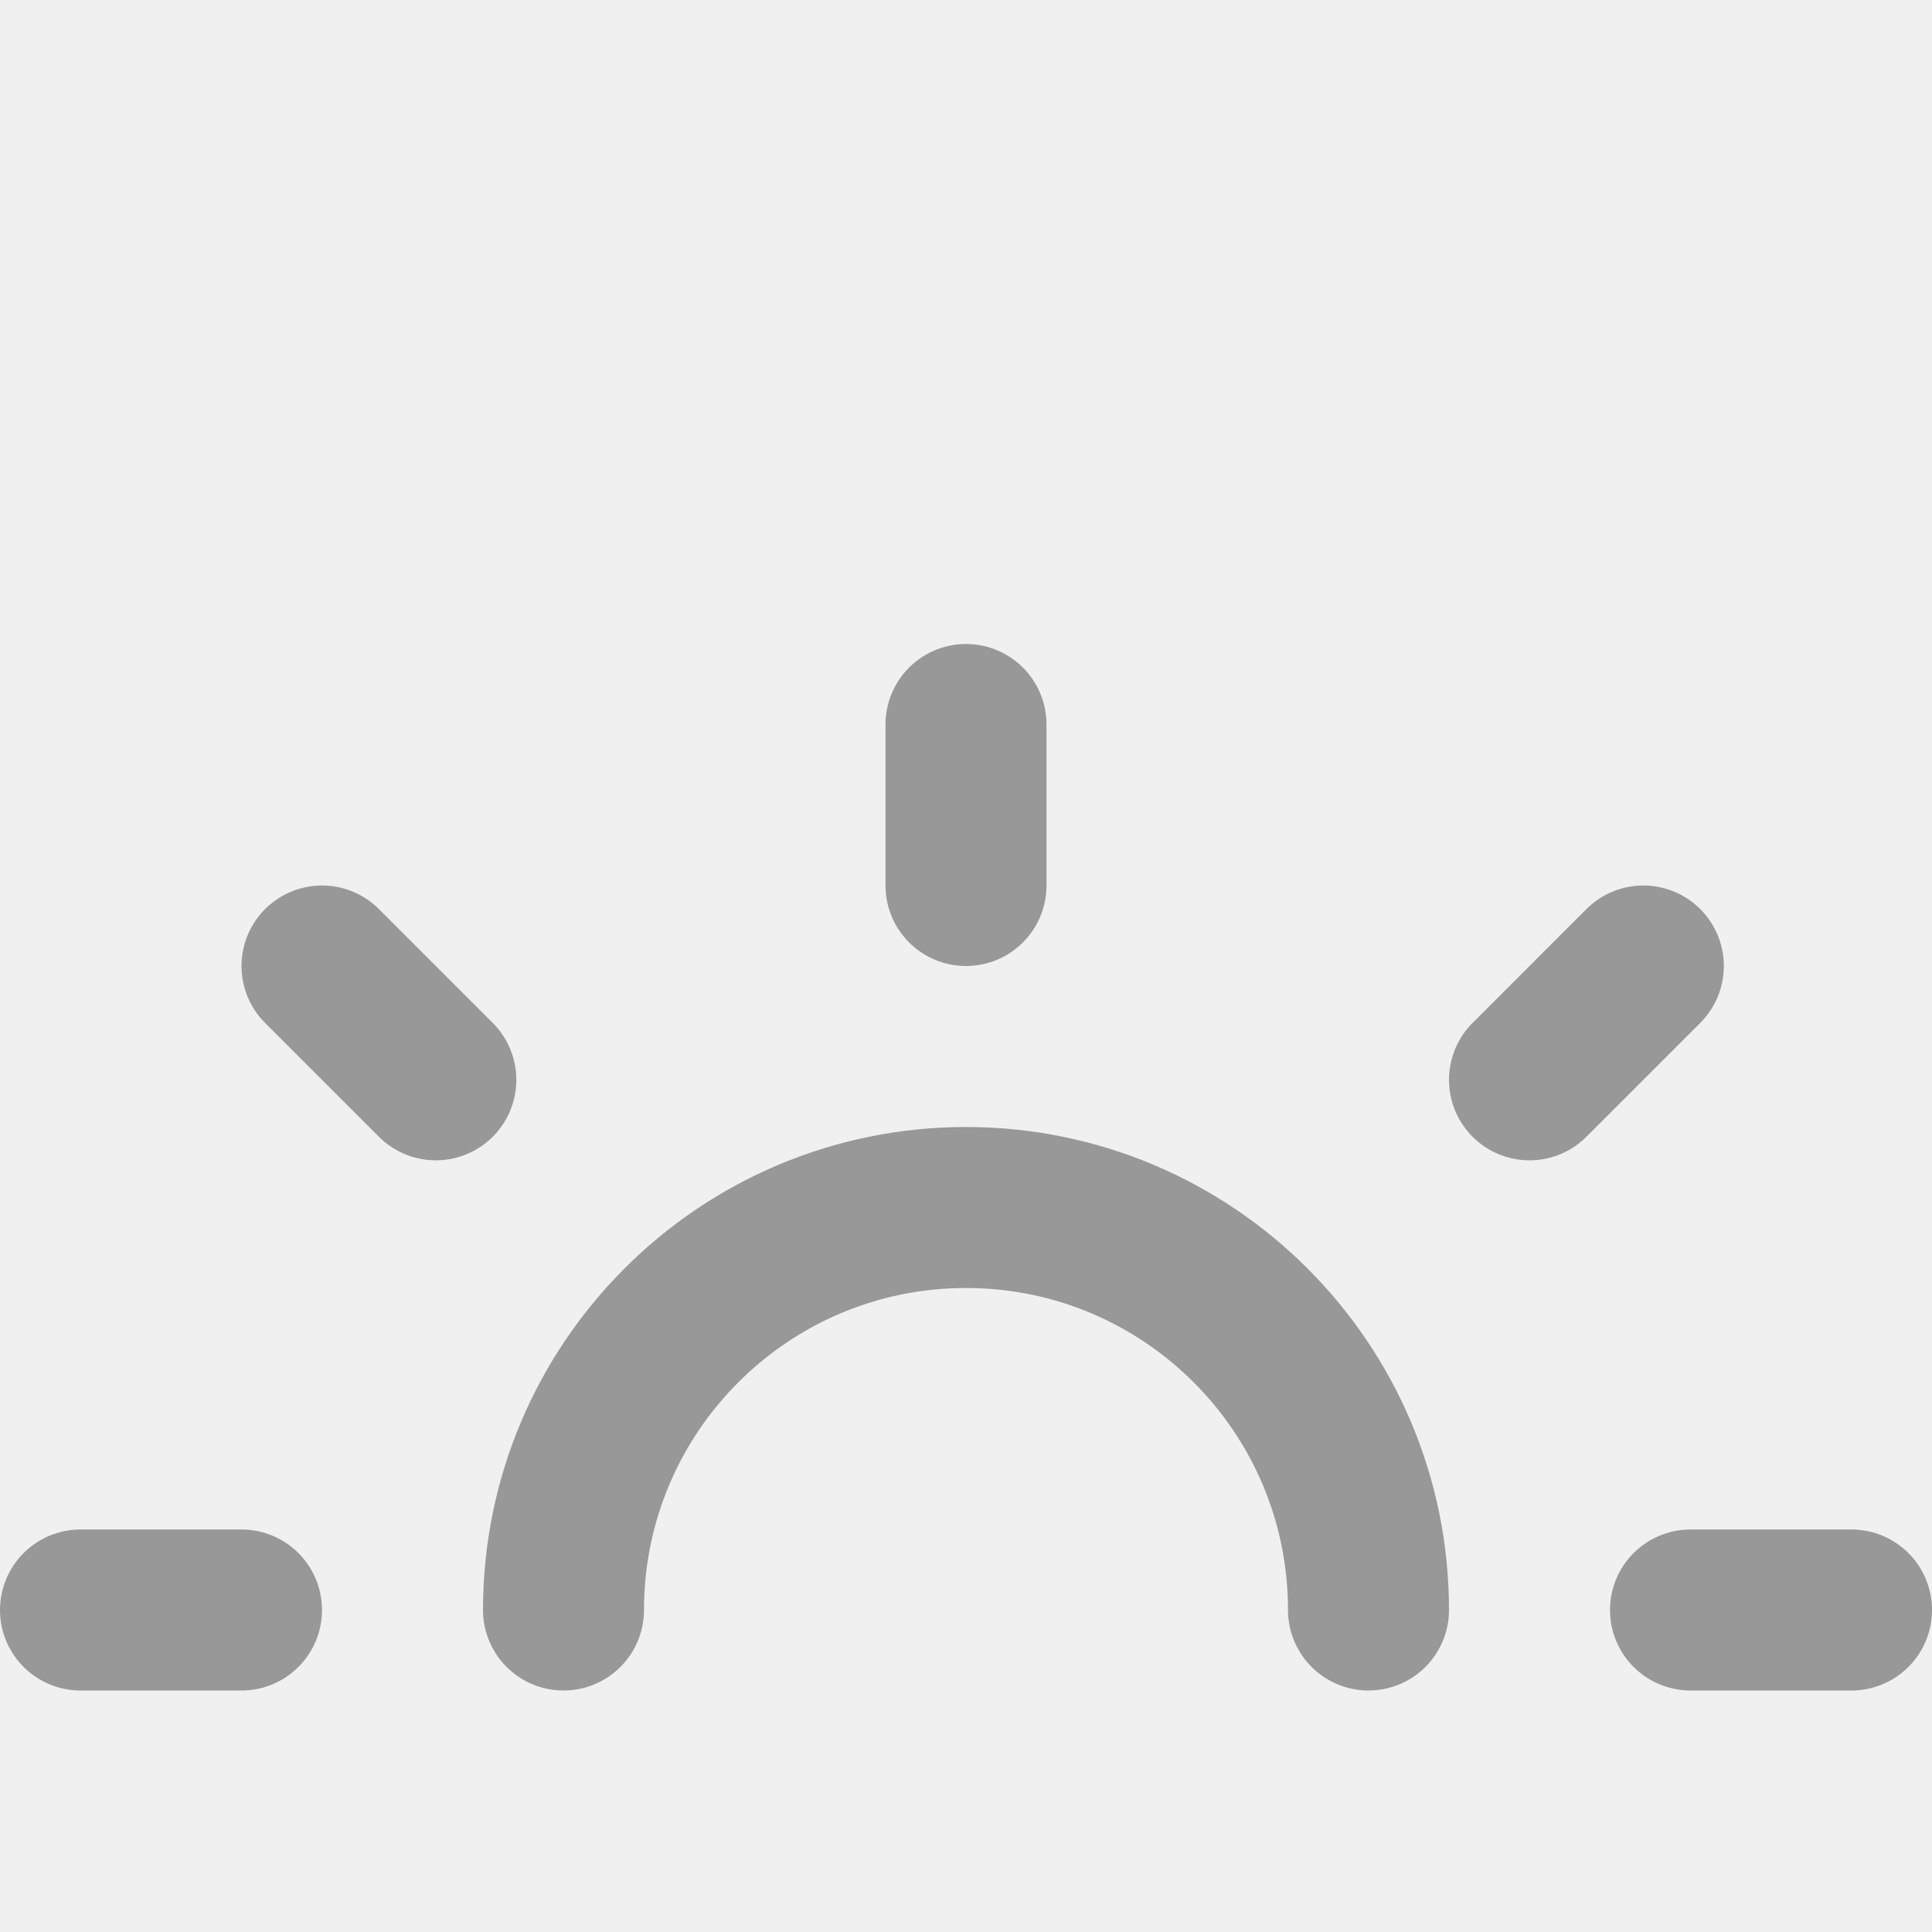
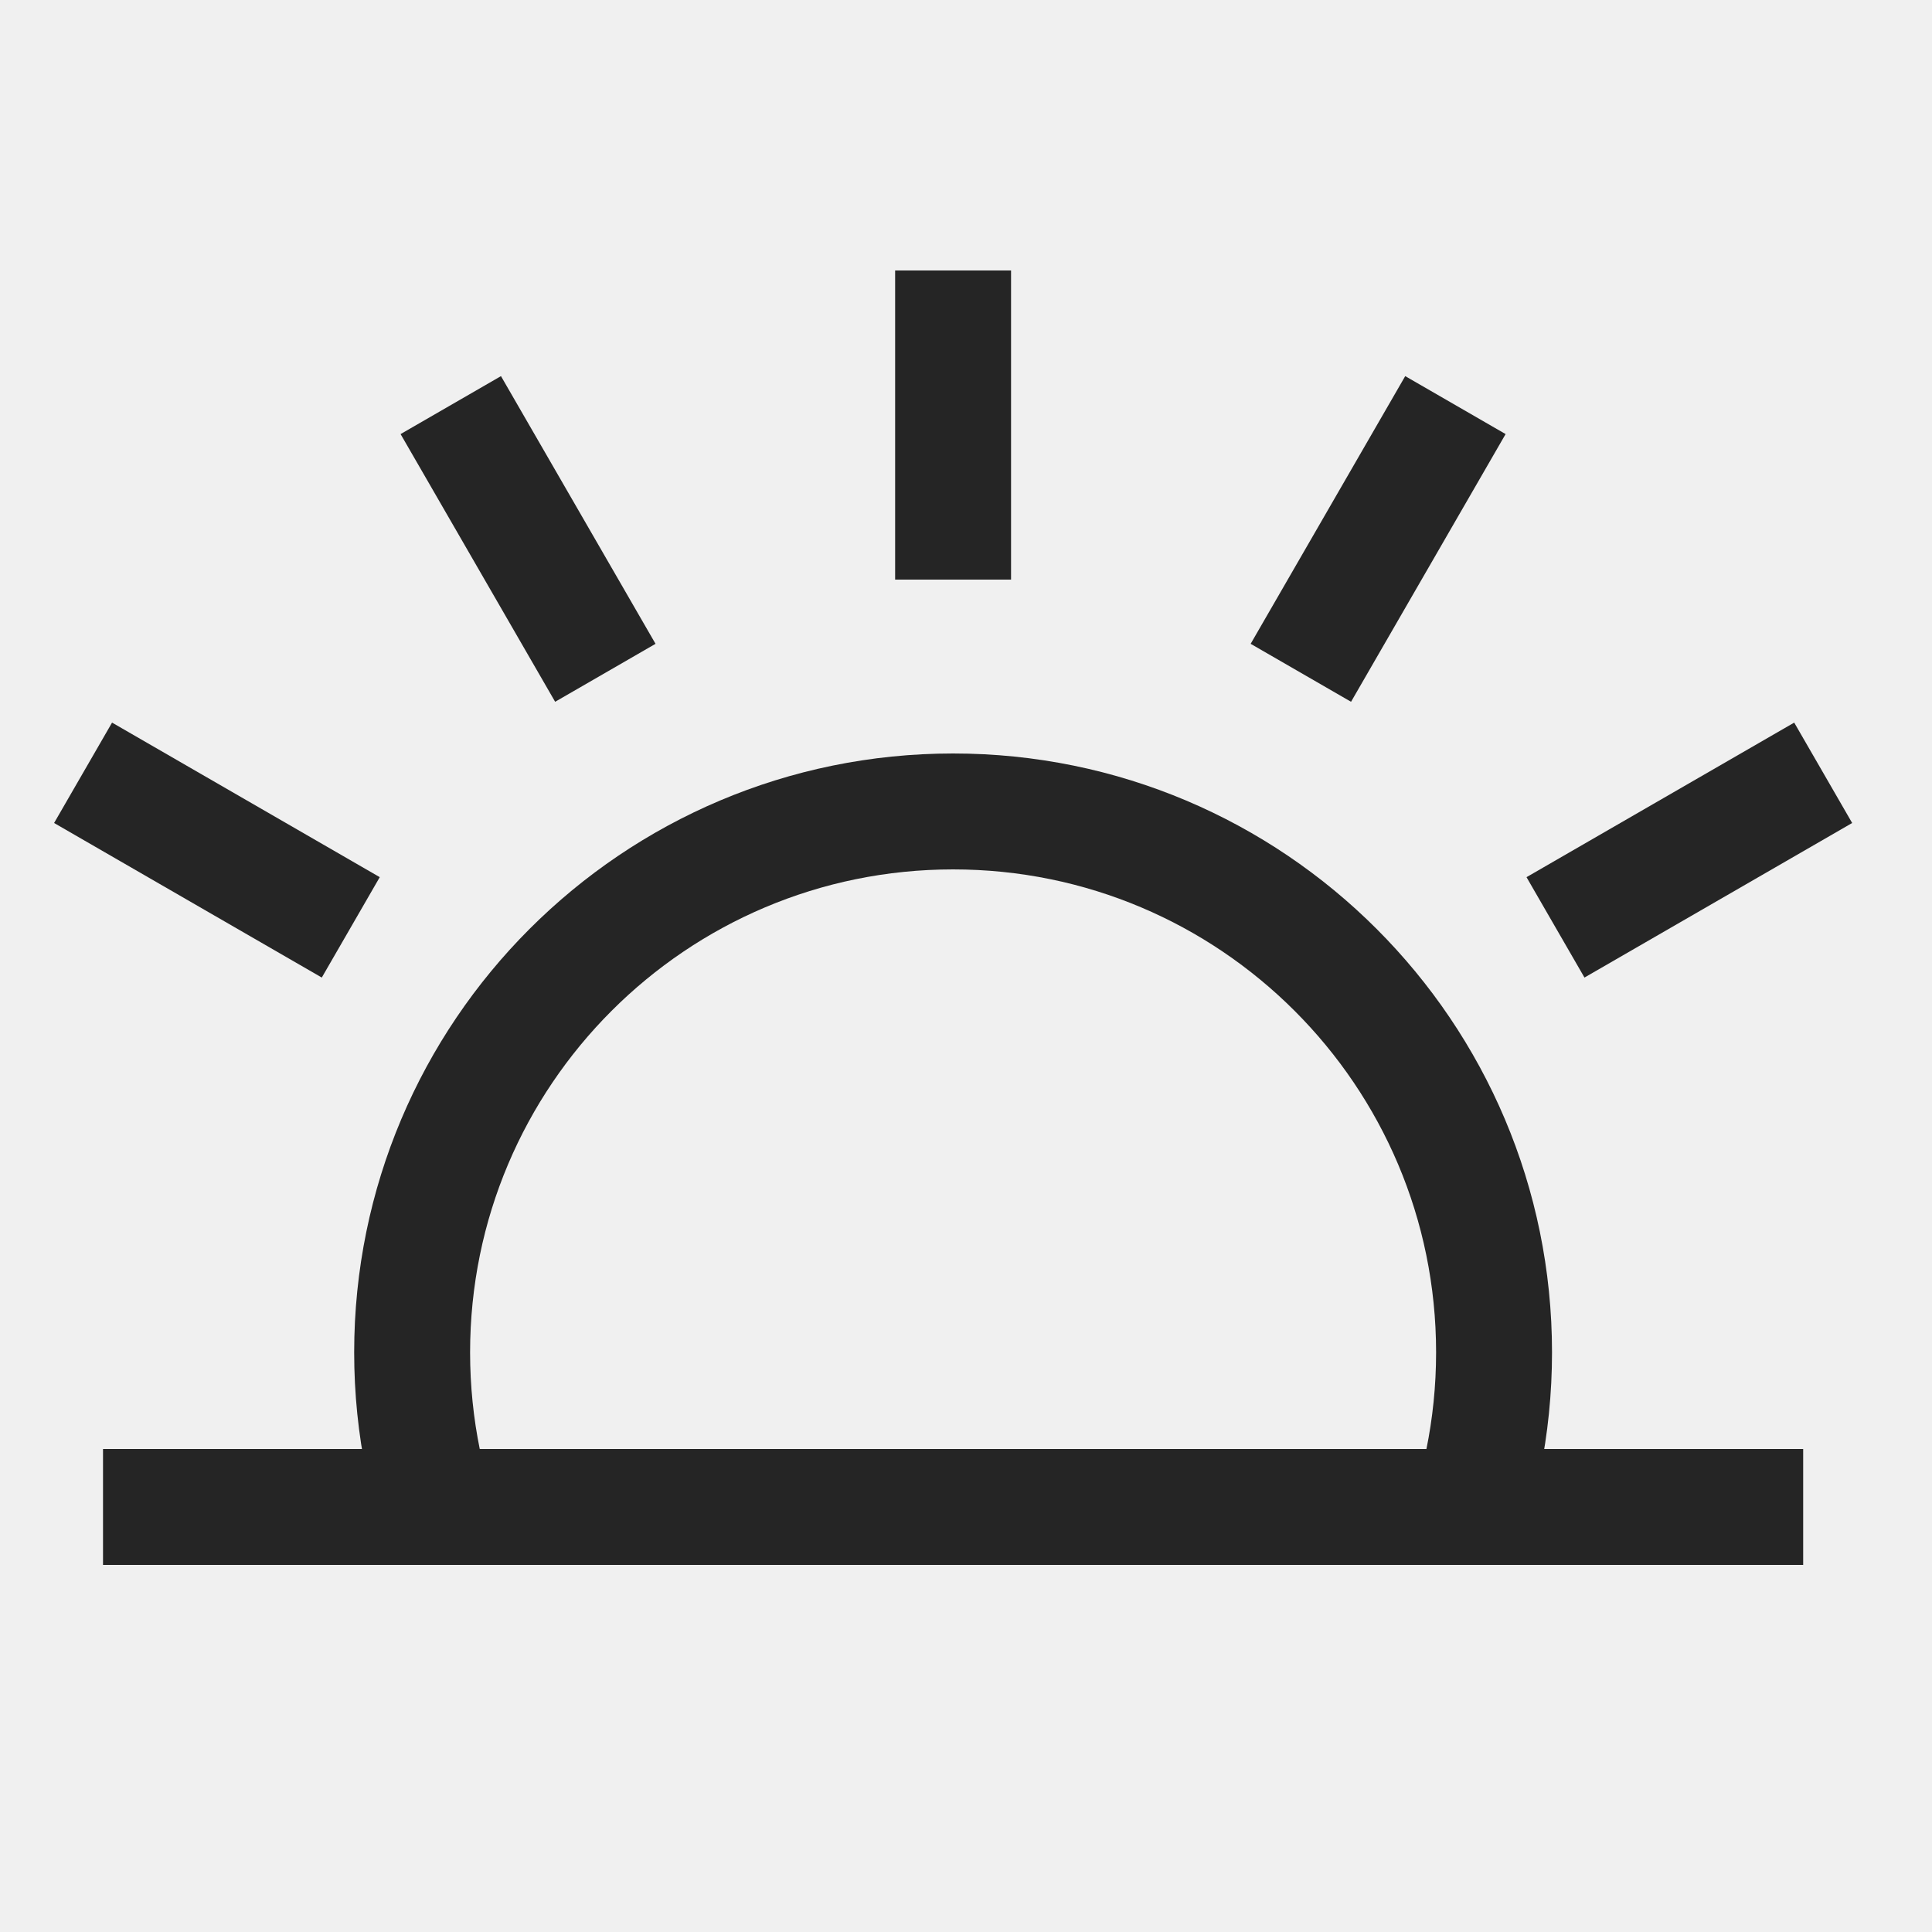
- <svg xmlns="http://www.w3.org/2000/svg" width="24" height="24" viewBox="0 0 24 24" fill="none">
-   <path d="M12 9V11" stroke="#989898" stroke-width="2" stroke-linecap="round" stroke-linejoin="round" />
-   <path d="M1 20H3" stroke="#989898" stroke-width="2" stroke-linecap="round" stroke-linejoin="round" />
-   <path d="M21 20H23" stroke="#989898" stroke-width="2" stroke-linecap="round" stroke-linejoin="round" />
-   <path d="M19 13.414L20.414 12" stroke="#989898" stroke-width="2" stroke-linecap="round" stroke-linejoin="round" />
-   <path d="M4 12L5.414 13.414" stroke="#989898" stroke-width="2" stroke-linecap="round" stroke-linejoin="round" />
-   <path d="M17 20C17 17.239 14.761 15 12 15C9.239 15 7 17.239 7 20" stroke="#989898" stroke-width="2" stroke-linecap="round" />
+ <svg xmlns="http://www.w3.org/2000/svg" width="25" height="25" viewBox="0 0 25 25" fill="none">
+   <g clip-path="url(#clip0_18842_1721)">
+     <path d="M12.333 3.5L12.333 7.5" stroke="#252525" stroke-width="1.5" />
+     <path d="M23.592 10L20.128 12" stroke="#252525" stroke-width="1.5" />
+     <path d="M1.075 10L1.941 10.5L2.807 11L4.539 12" stroke="#252525" stroke-width="1.5" />
+     <path d="M18.833 5.242L16.833 8.706" stroke="#252525" stroke-width="1.5" />
+     <path d="M5.833 5.242L7.833 8.706" stroke="#252525" stroke-width="1.5" />
+     <path d="M1.333 19.5L23.333 19.5" stroke="#252525" stroke-width="1.5" />
+     <mask id="mask0_18842_1721" style="mask-type:alpha" maskUnits="userSpaceOnUse" x="3" y="7" width="19" height="13">
+       <rect width="18" height="12" transform="matrix(1 0 0 -1 3.33325 19.5)" fill="#D9D9D9" />
+     </mask>
+     <g mask="url(#mask0_18842_1721)">
+       <circle cx="12.333" cy="17.5" r="7" stroke="#252525" stroke-width="1.5" />
+     </g>
+   </g>
+   <defs>
+     <clipPath id="clip0_18842_1721">
+       <rect width="24" height="24" fill="white" transform="translate(0.333252 0.5)" />
+     </clipPath>
+   </defs>
</svg>
